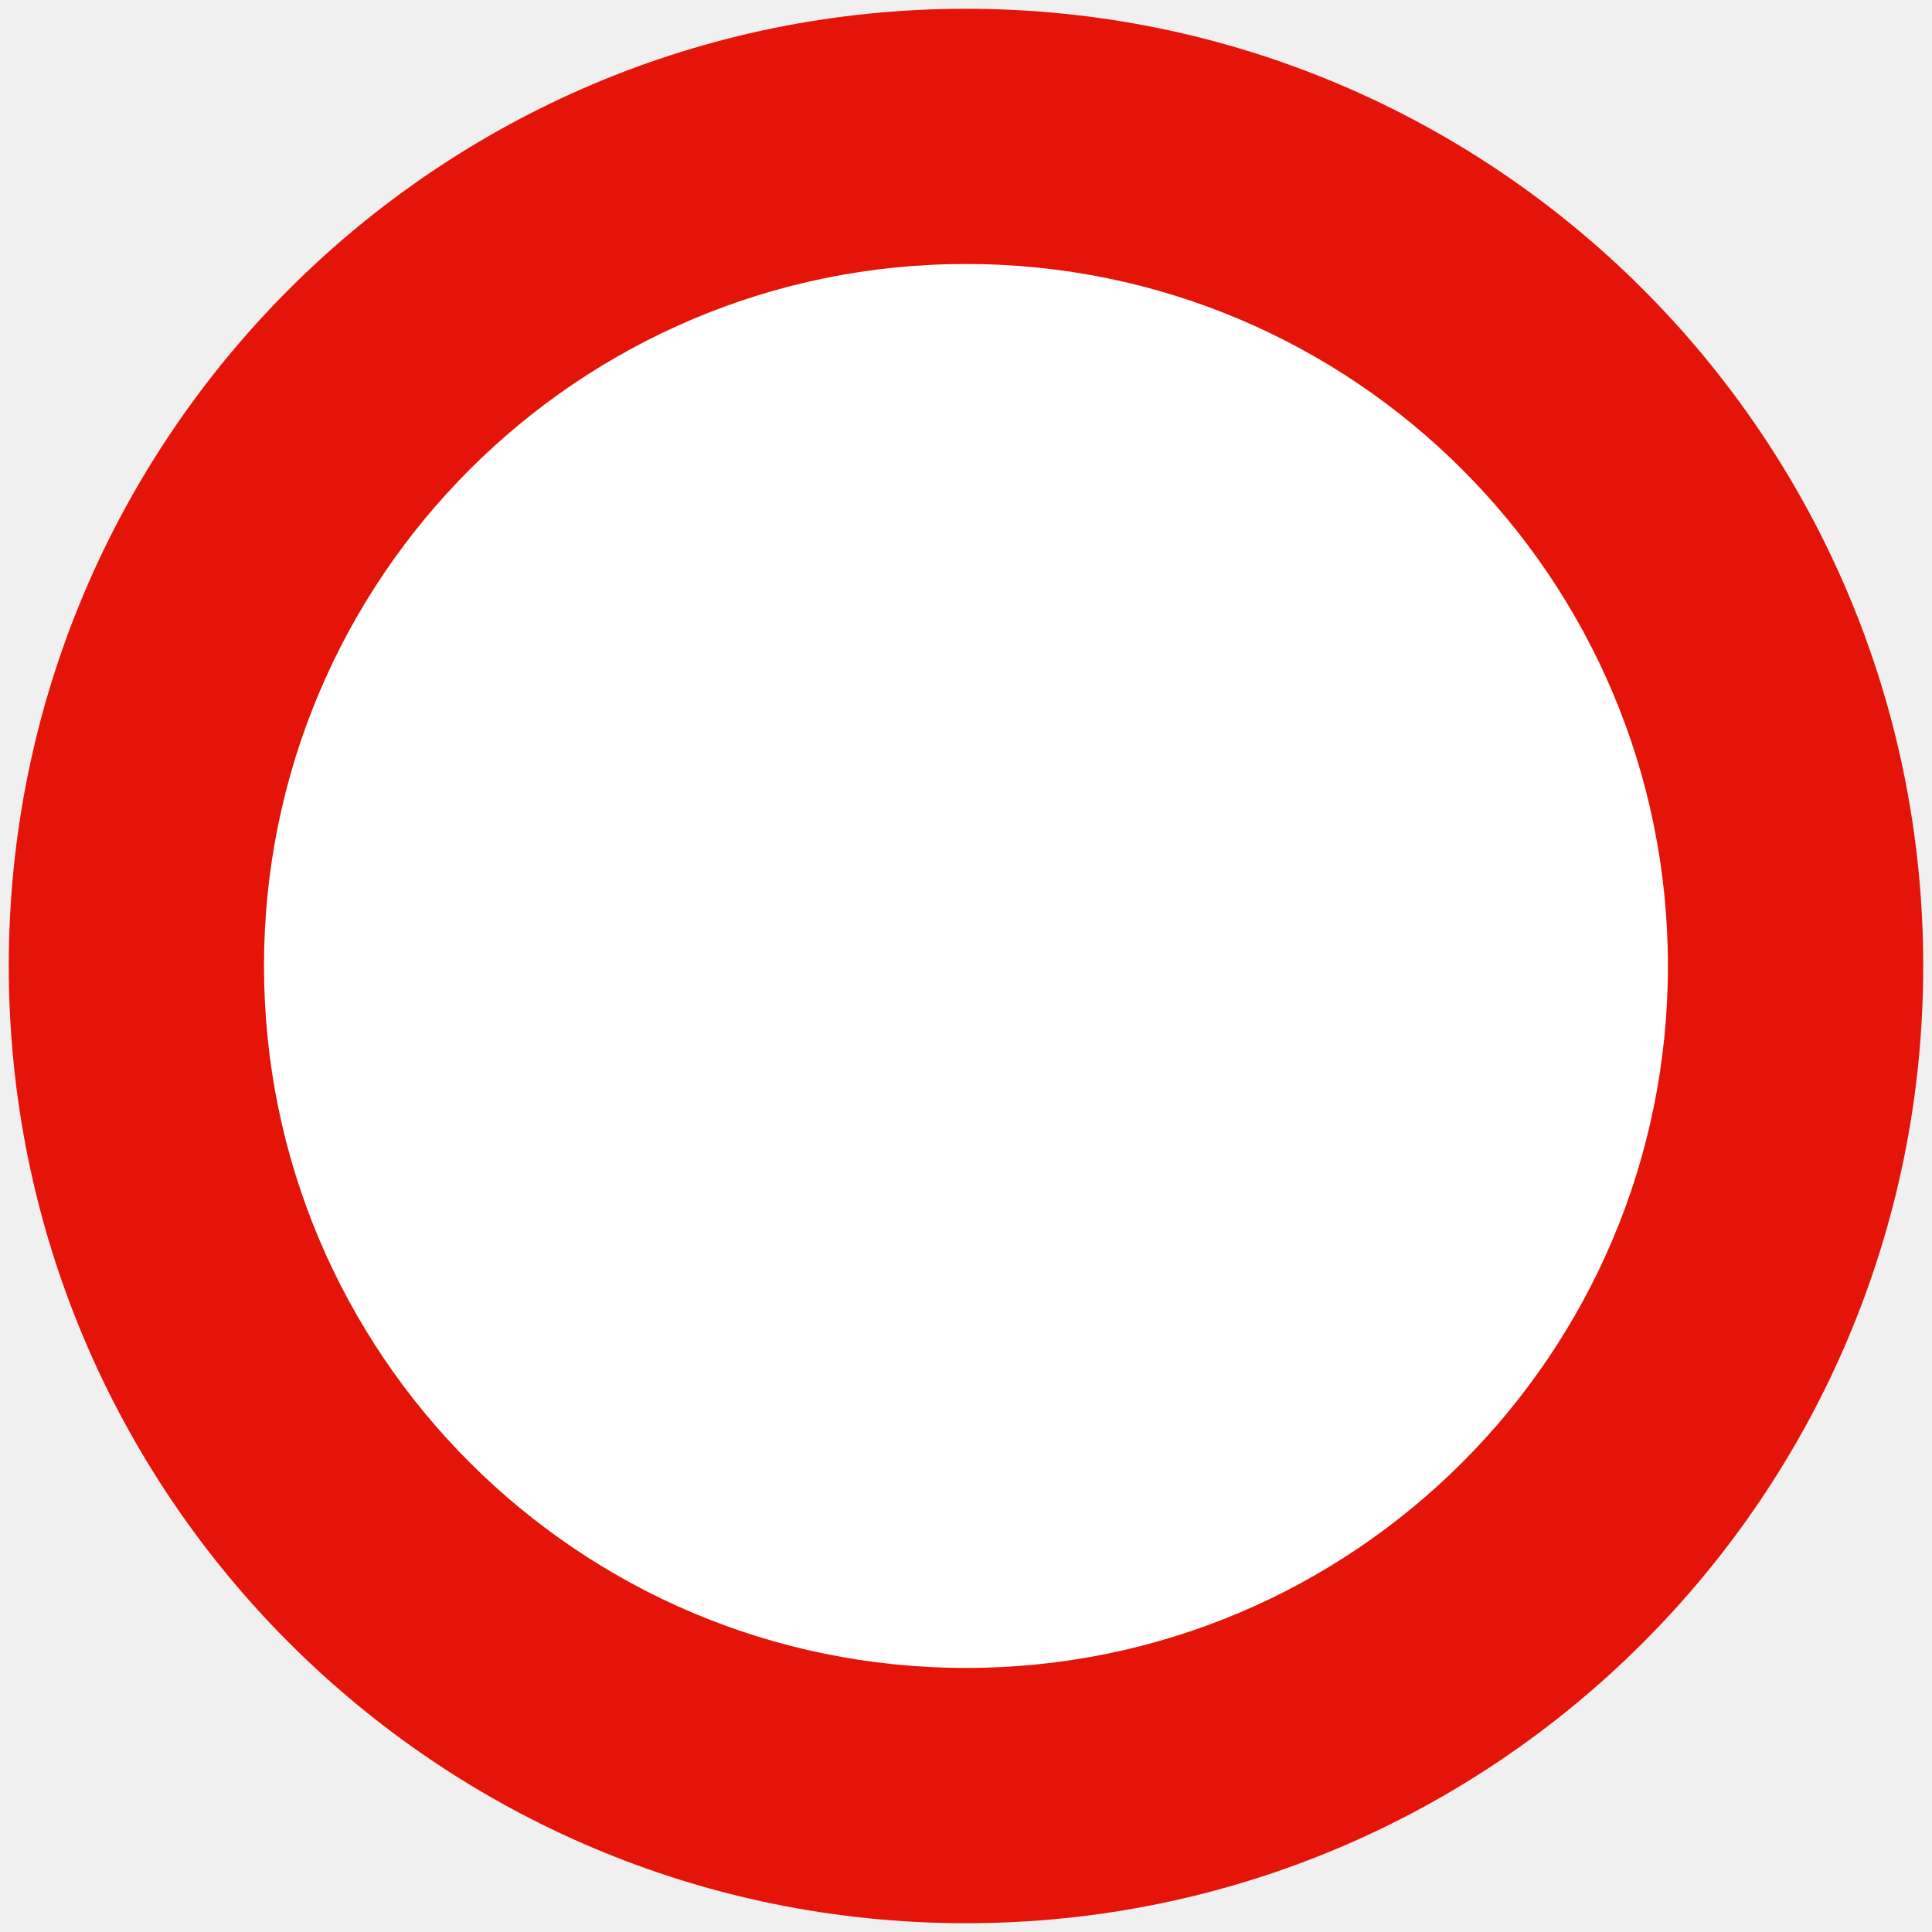
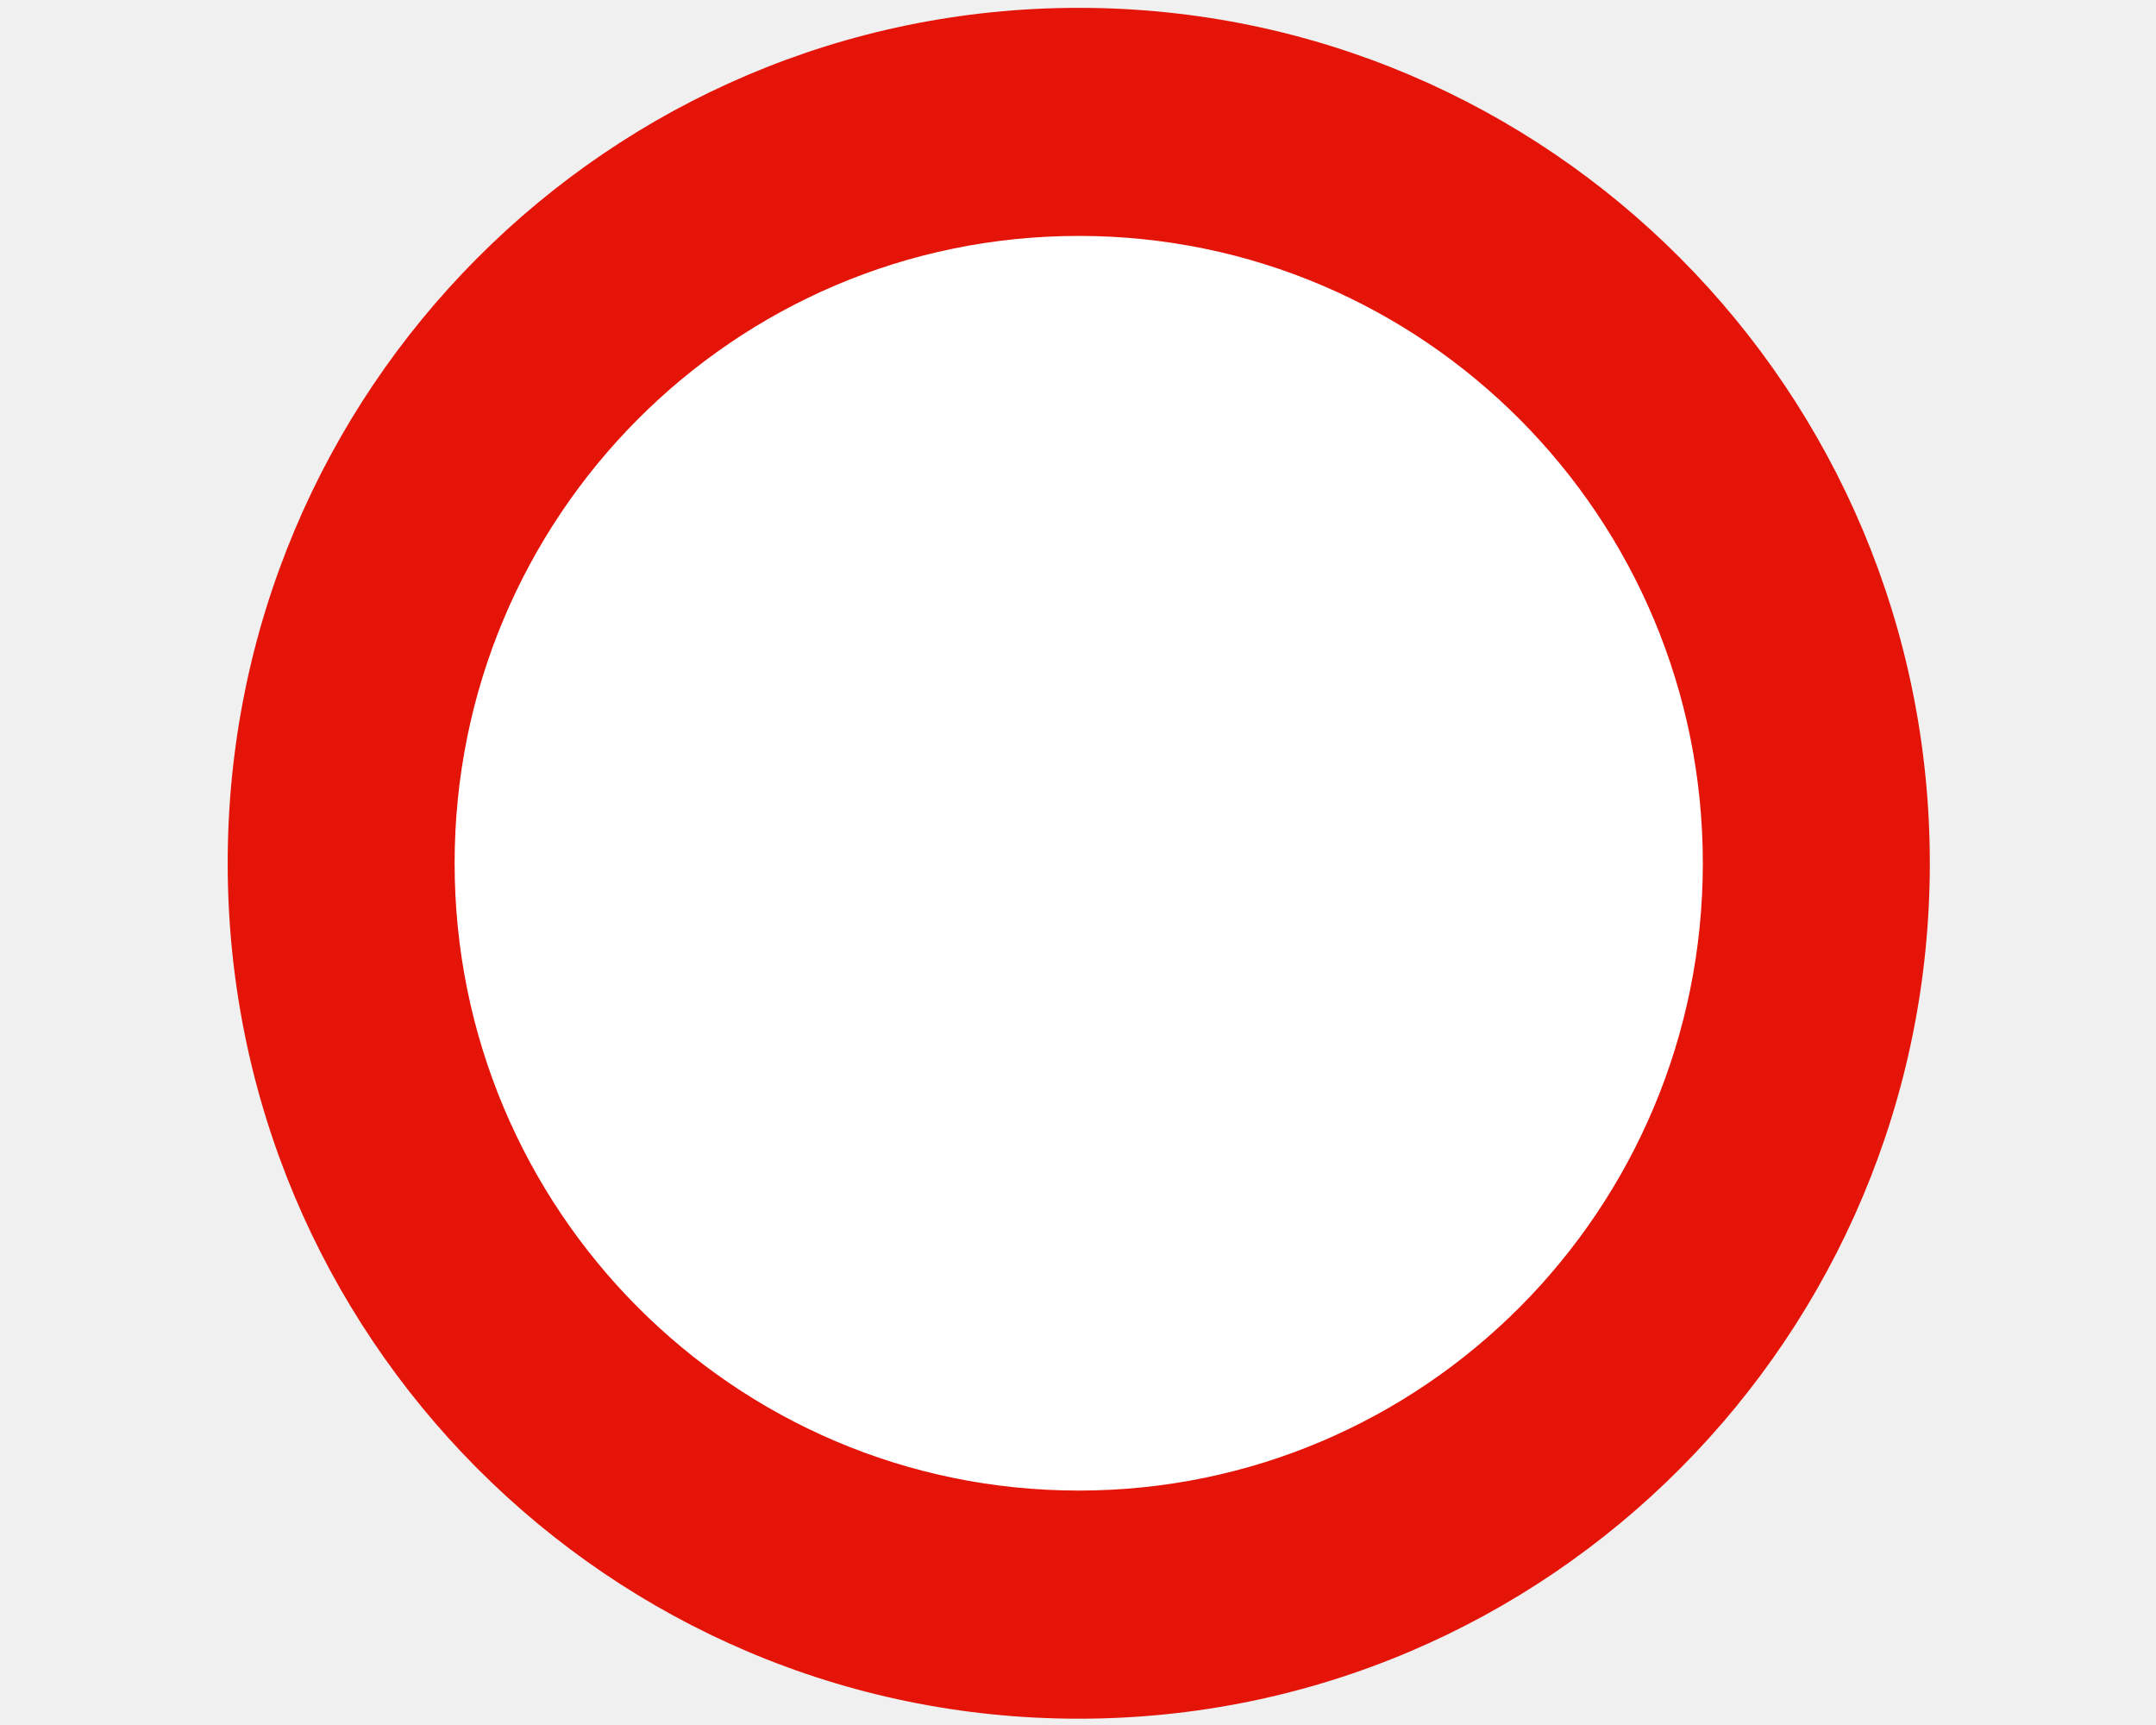
- <svg xmlns="http://www.w3.org/2000/svg" version="1.1" id="Capa_1" x="0px" y="0px" width="388.347px" height="388.346px" viewBox="0 0 388.347 388.346" enable-background="new 0 0 388.347 388.346" xml:space="preserve">
-   <path fill="#E41408" d="M1.761,194.167C1.761,87.91,87.905,1.765,194.167,1.765S386.585,87.91,386.585,194.167  c0,106.266-86.156,192.414-192.418,192.414S1.761,300.433,1.761,194.167" />
-   <path fill="#FFFFFF" d="M53.065,194.167c0-77.922,63.168-141.105,141.102-141.105s141.098,63.184,141.098,141.105  c0,77.938-63.164,141.102-141.098,141.102S53.065,272.105,53.065,194.167" />
+ <svg xmlns="http://www.w3.org/2000/svg" width="250px" height="200px" viewBox="0 0 199 200" version="1.1">
+   <g id="surface1">
+     <path style=" stroke:none;fill-rule:nonzero;fill:rgb(89.412%,7.843%,3.137%);fill-opacity:1;" d="M 0.902 100.086 C 0.902 45.312 45.086 0.91 99.586 0.91 C 154.086 0.91 198.273 45.312 198.273 100.086 C 198.273 154.863 154.086 199.27 99.586 199.27 C 45.086 199.27 0.902 154.863 0.902 100.086 " />
+     <path style=" stroke:none;fill-rule:nonzero;fill:rgb(100%,100%,100%);fill-opacity:1;" d="M 27.215 100.086 C 27.215 59.922 59.613 27.352 99.586 27.352 C 139.559 27.352 171.953 59.922 171.953 100.086 C 171.953 140.262 139.559 172.82 99.586 172.82 C 59.613 172.82 27.215 140.262 27.215 100.086 " />
+   </g>
</svg>
